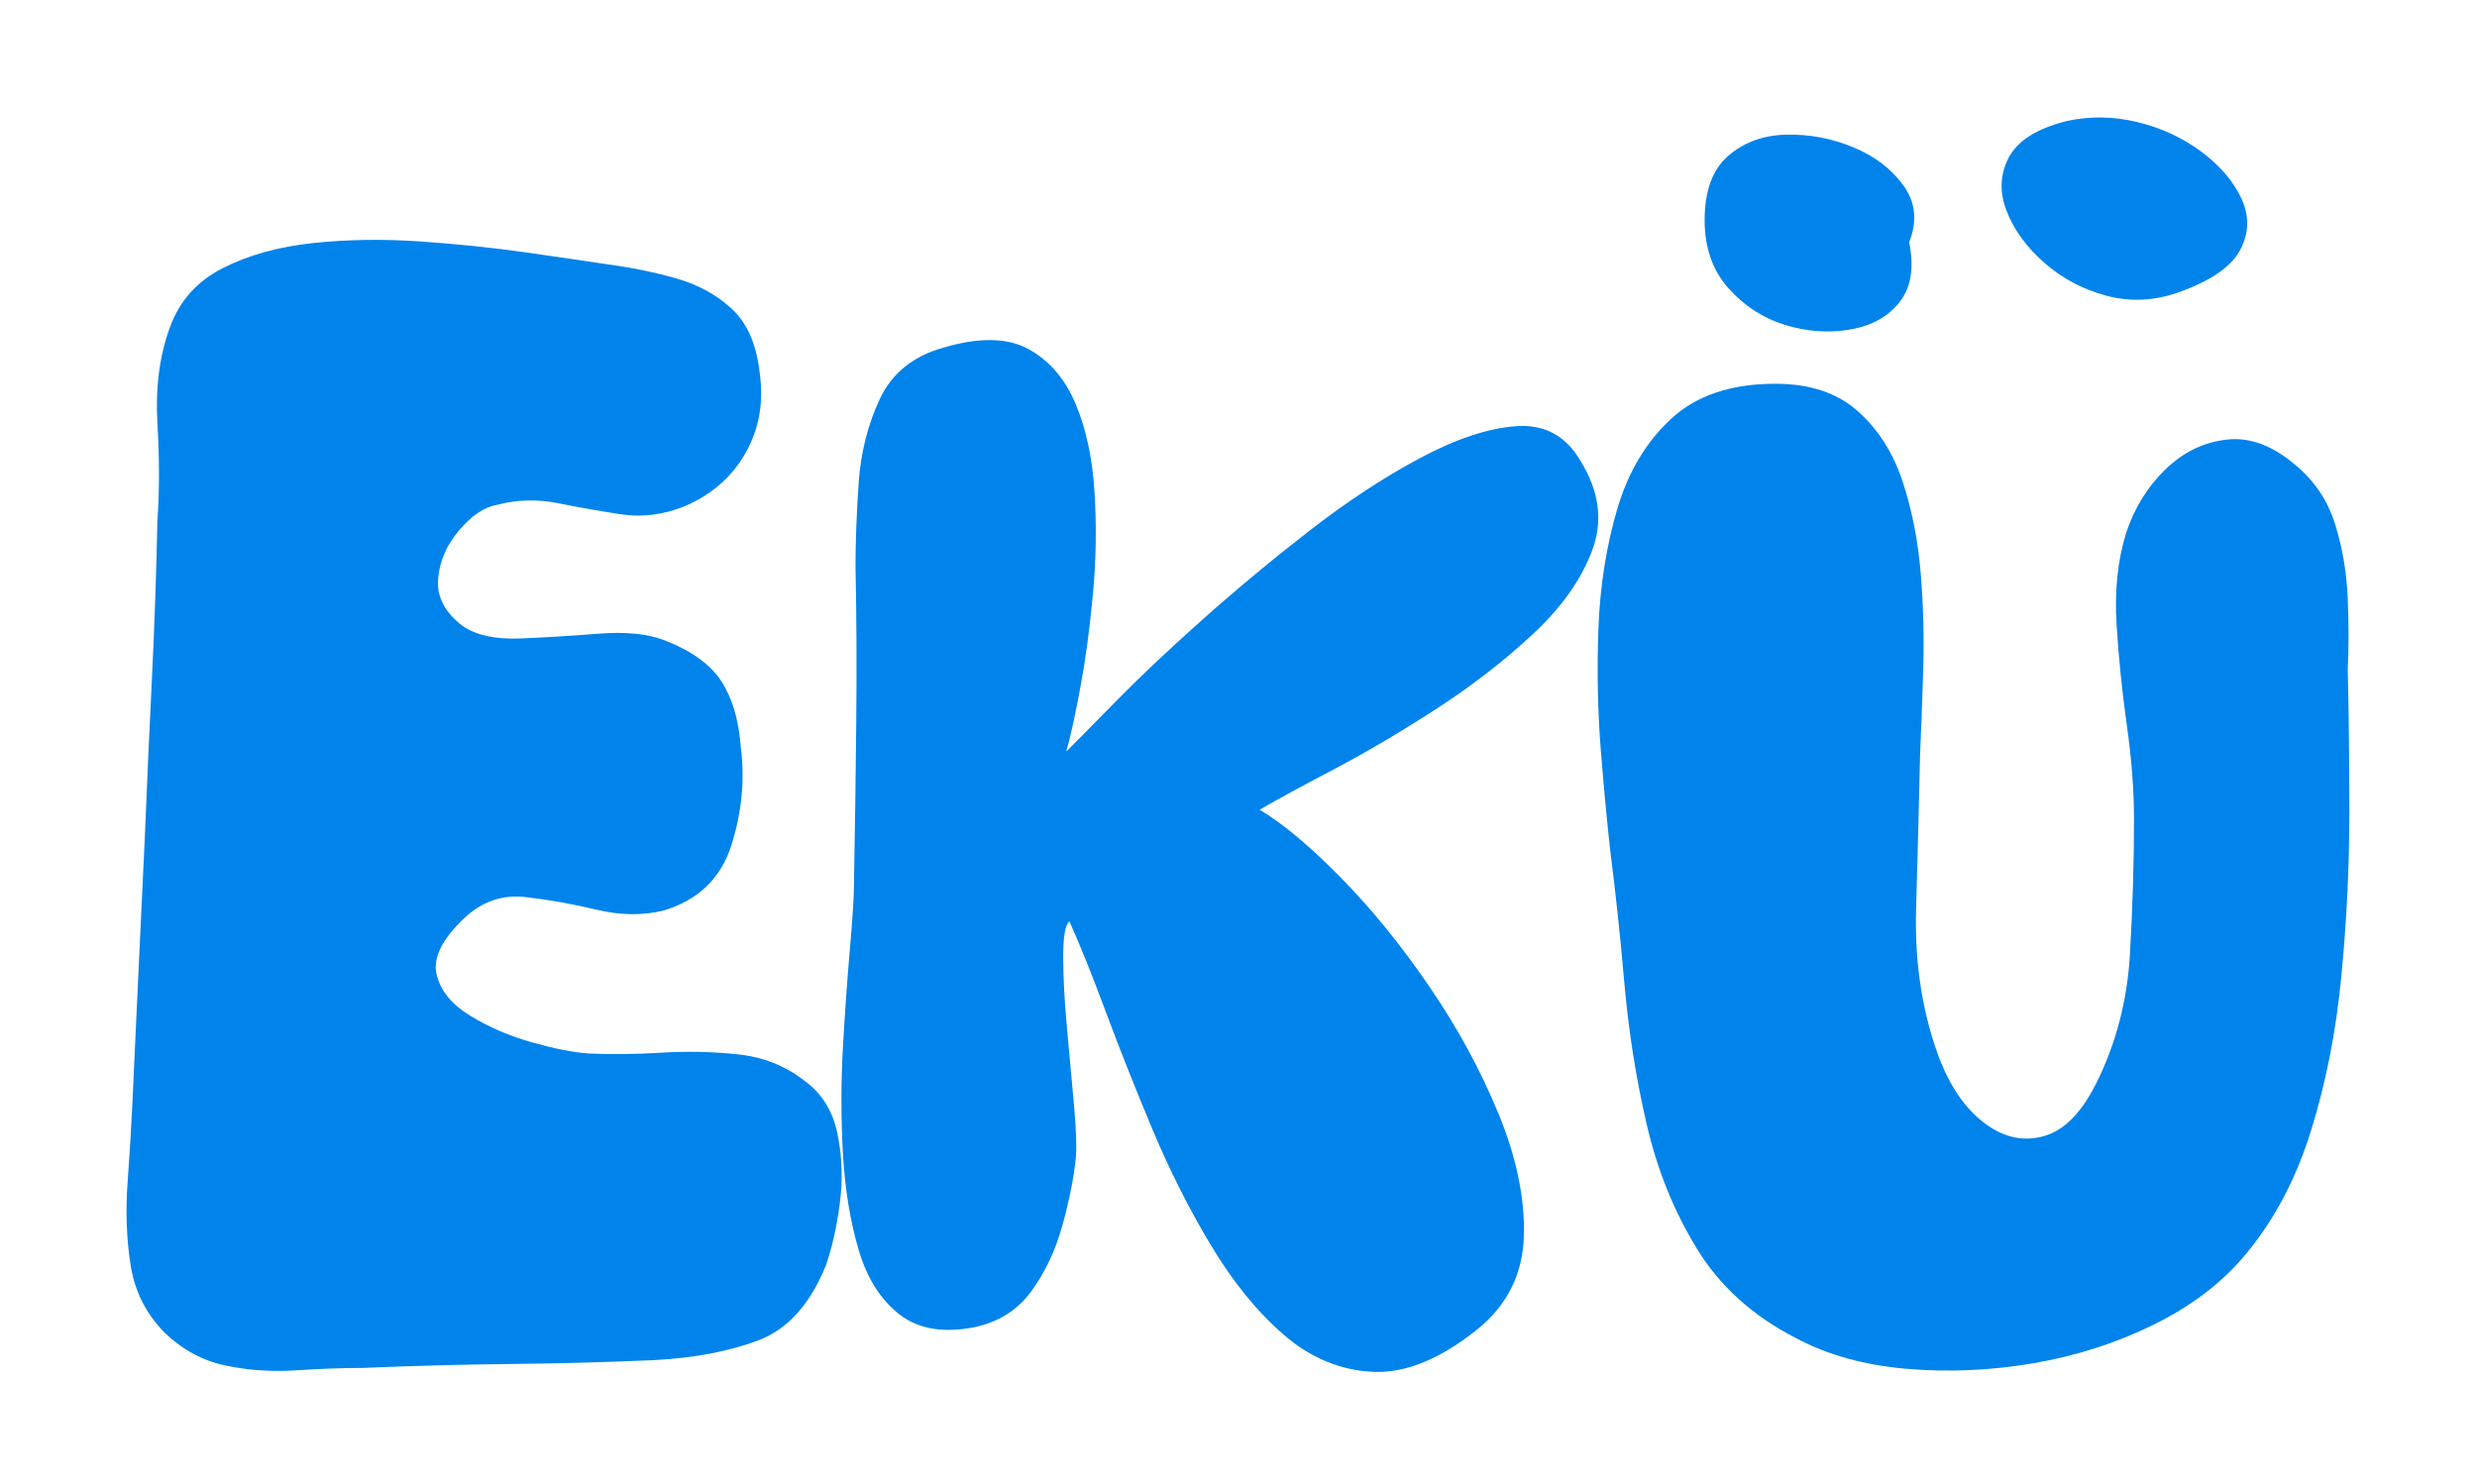
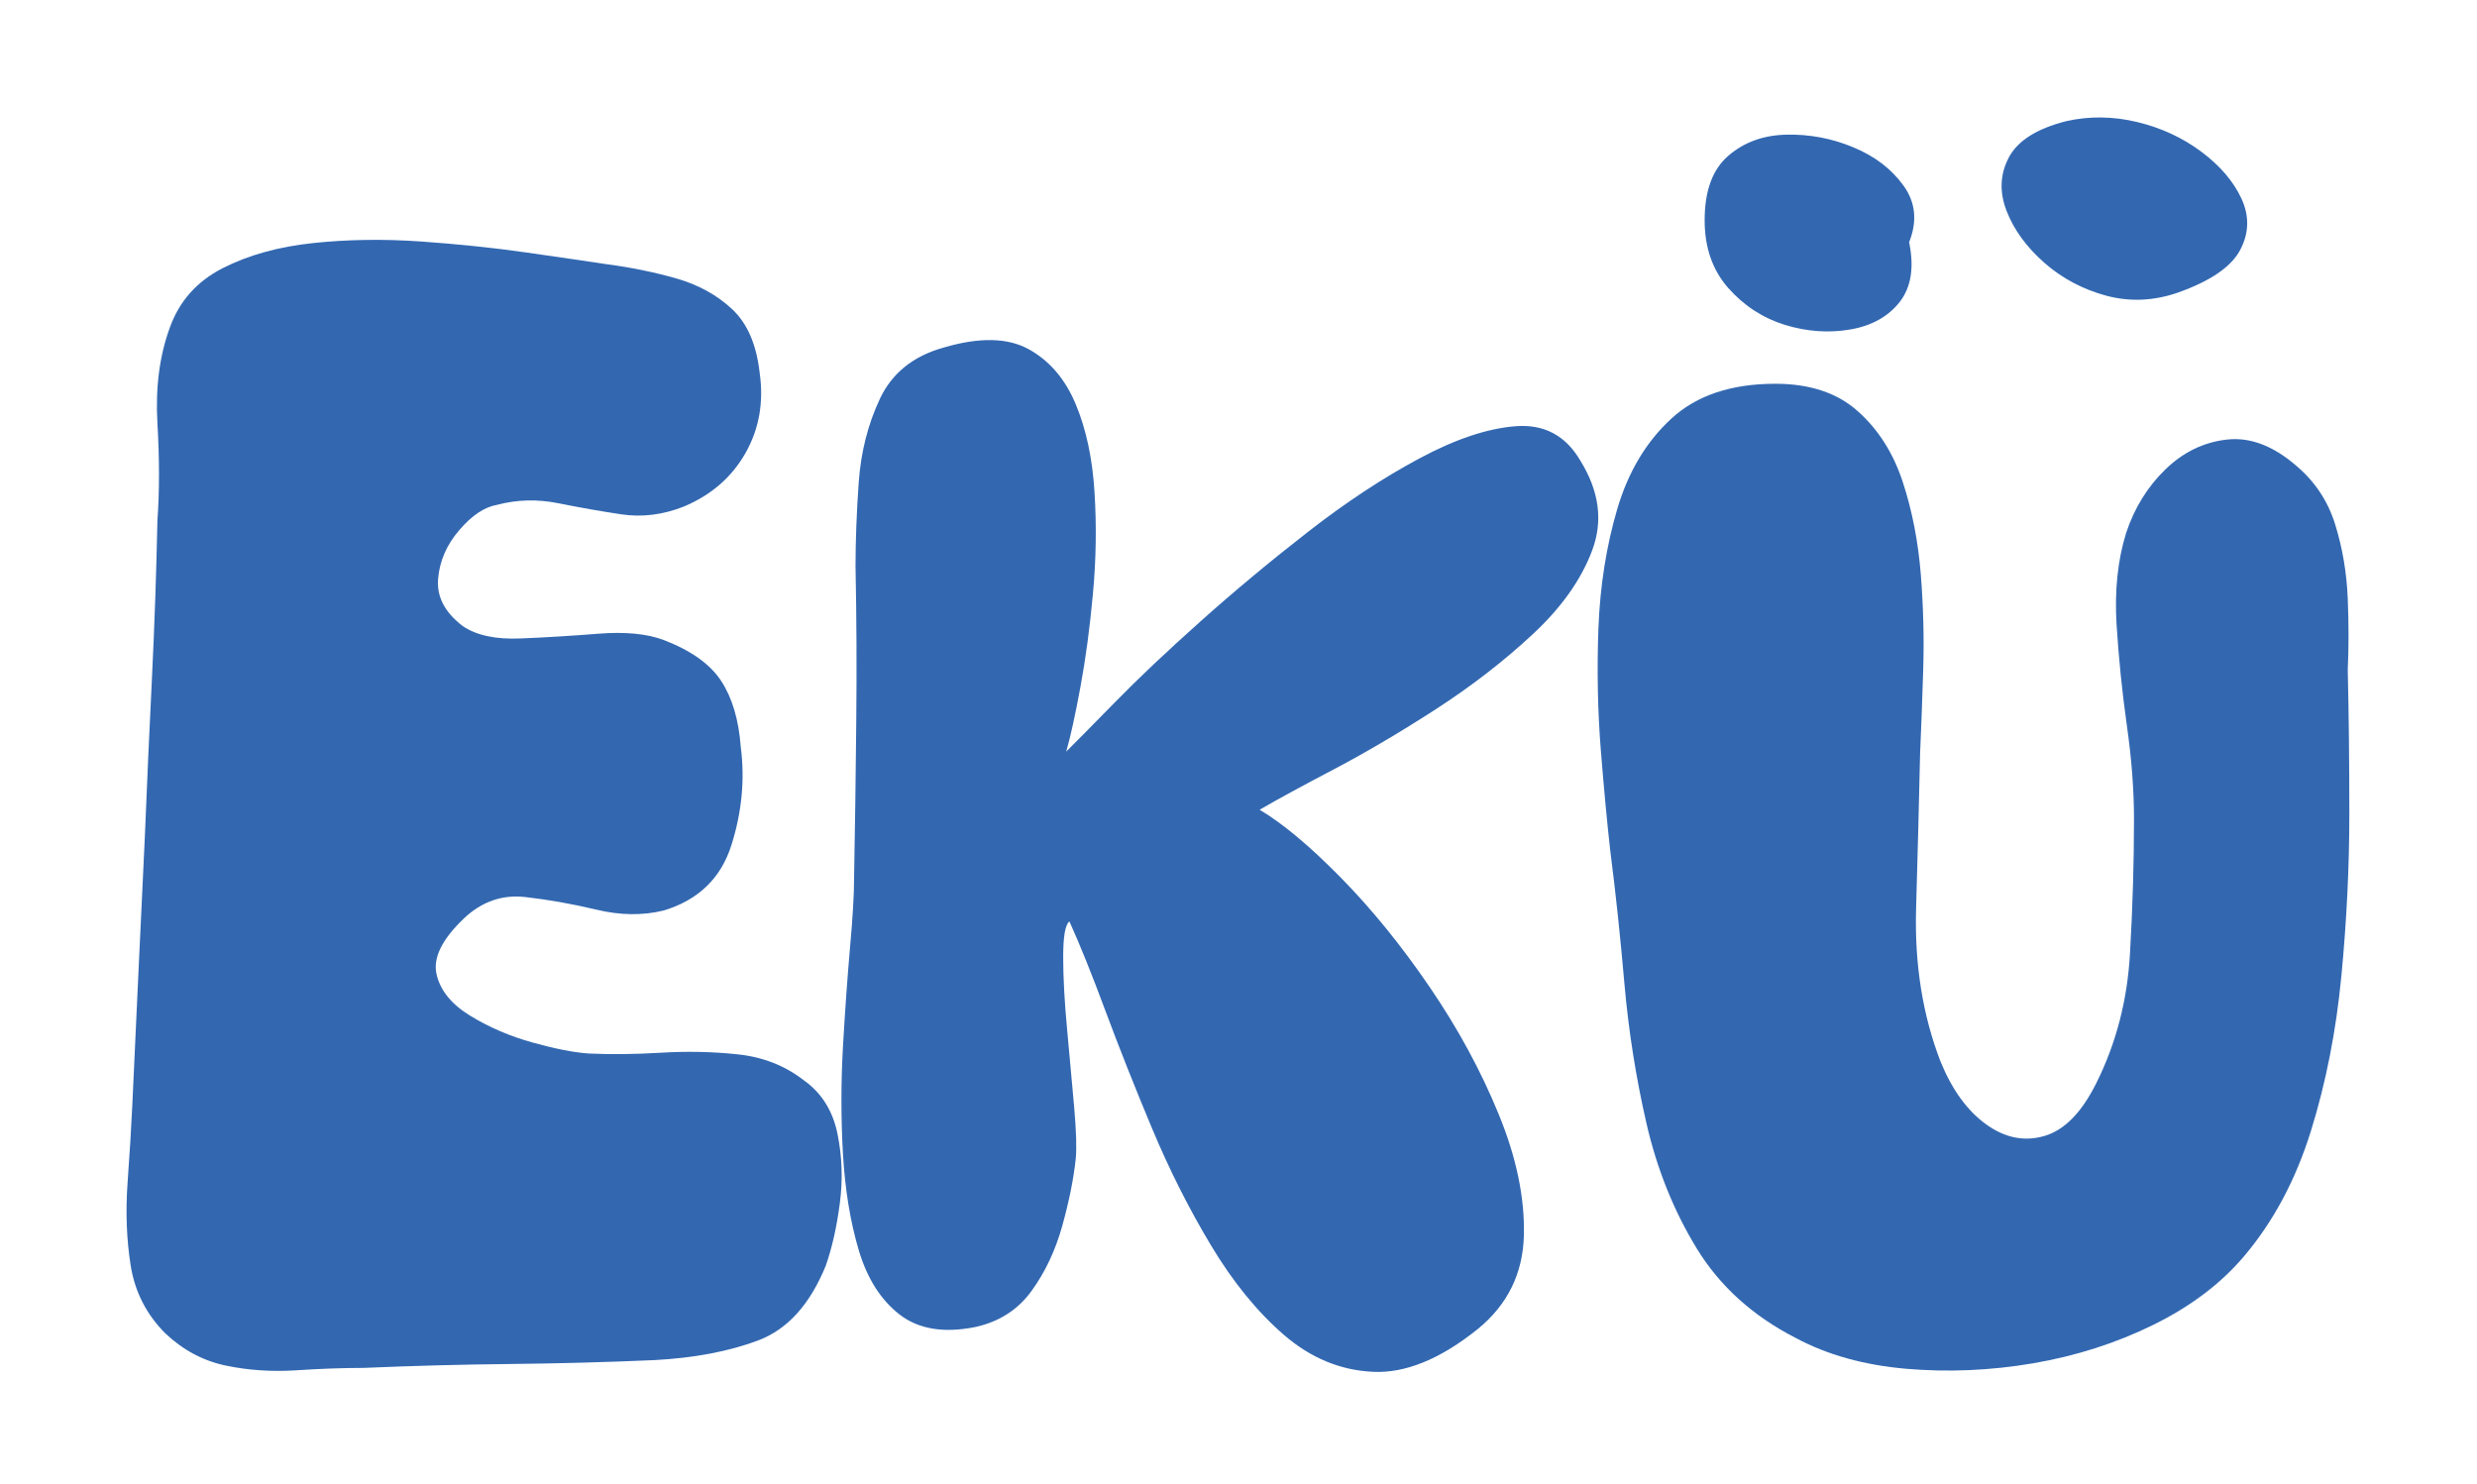
<svg xmlns="http://www.w3.org/2000/svg" width="100%" height="100%" viewBox="0 0 1080 647" version="1.1" xml:space="preserve" style="fill-rule:evenodd;clip-rule:evenodd;stroke-linejoin:round;stroke-miterlimit:2;">
  <g id="Artboard1" transform="matrix(1,0,0,0.599074,0,0)">
    <rect x="0" y="0" width="1080" height="1080" style="fill:none;" />
    <clipPath id="_clip1">
      <rect x="0" y="0" width="1080" height="1080" />
    </clipPath>
    <g clip-path="url(#_clip1)">
      <g transform="matrix(1.276,0,0,2.129954,540,691.0665)">
        <g transform="matrix(1,0,0,1,-500,-500)">
          <clipPath id="_clip2">
            <rect x="0" y="0" width="1000" height="1000" />
          </clipPath>
          <g clip-path="url(#_clip2)">
            <g transform="matrix(2.666667,0,0,2.666667,109.3333,88.00001)">
              <g>
                <g>
                  <g transform="matrix(1,0,0,1,0.924386,208.5436)">
                    <g>
-                       <path d="M33.453,-0.406C30.766,-0.406 27.875,-0.301 24.781,-0.094C21.695,0.102 18.707,-0.098 15.812,-0.703C12.926,-1.305 10.344,-2.68 8.062,-4.828C5.645,-7.254 4.164,-10.145 3.625,-13.5C3.094,-16.852 2.957,-20.379 3.219,-24.078C3.488,-27.773 3.691,-31.098 3.828,-34.047C4.098,-39.828 4.363,-45.57 4.625,-51.281C4.895,-56.988 5.164,-62.727 5.438,-68.5C5.707,-75.219 6.008,-81.969 6.344,-88.75C6.676,-95.531 6.91,-102.281 7.047,-109C7.316,-112.758 7.316,-116.922 7.047,-121.484C6.785,-126.055 7.32,-130.156 8.656,-133.781C9.875,-137.145 12.125,-139.664 15.406,-141.344C18.695,-143.02 22.555,-144.094 26.984,-144.562C31.422,-145.031 36.023,-145.098 40.797,-144.766C45.566,-144.43 50.066,-143.961 54.297,-143.359C58.523,-142.754 61.984,-142.25 64.672,-141.844C67.766,-141.438 70.719,-140.832 73.531,-140.031C76.352,-139.227 78.738,-137.914 80.688,-136.094C82.633,-134.281 83.812,-131.562 84.219,-127.938C84.758,-124.176 84.156,-120.75 82.406,-117.656C80.656,-114.57 78.035,-112.289 74.547,-110.812C71.859,-109.738 69.172,-109.398 66.484,-109.797C63.797,-110.203 61.109,-110.676 58.422,-111.219C55.742,-111.758 53.129,-111.691 50.578,-111.016C48.961,-110.742 47.348,-109.664 45.734,-107.781C44.117,-105.906 43.211,-103.828 43.016,-101.547C42.816,-99.266 43.859,-97.25 46.141,-95.5C47.891,-94.289 50.375,-93.754 53.594,-93.891C56.82,-94.023 60.145,-94.227 63.562,-94.5C66.988,-94.77 69.781,-94.5 71.938,-93.688C75.426,-92.344 77.875,-90.598 79.281,-88.453C80.695,-86.305 81.535,-83.484 81.797,-79.984C82.336,-75.828 81.938,-71.629 80.594,-67.391C79.25,-63.16 76.363,-60.375 71.938,-59.031C69.25,-58.363 66.359,-58.398 63.266,-59.141C60.172,-59.879 57.145,-60.414 54.188,-60.75C51.238,-61.082 48.625,-60.176 46.344,-58.031C43.52,-55.344 42.344,-52.957 42.812,-50.875C43.281,-48.789 44.723,-47.008 47.141,-45.531C49.566,-44.051 52.223,-42.91 55.109,-42.109C57.992,-41.305 60.379,-40.836 62.266,-40.703C65.078,-40.566 68.16,-40.598 71.516,-40.797C74.879,-41.004 78.172,-40.938 81.391,-40.594C84.617,-40.258 87.441,-39.156 89.859,-37.281C92.141,-35.664 93.582,-33.379 94.188,-30.422C94.789,-27.461 94.891,-24.473 94.484,-21.453C94.086,-18.43 93.488,-15.781 92.688,-13.5C90.664,-8.531 87.773,-5.336 84.016,-3.922C80.254,-2.516 75.82,-1.676 70.719,-1.406C64.539,-1.133 58.363,-0.969 52.188,-0.906C46.008,-0.844 39.766,-0.676 33.453,-0.406Z" style="fill:rgb(0,131,235);fill-rule:nonzero;" />
+                       <path d="M33.453,-0.406C30.766,-0.406 27.875,-0.301 24.781,-0.094C21.695,0.102 18.707,-0.098 15.812,-0.703C12.926,-1.305 10.344,-2.68 8.062,-4.828C5.645,-7.254 4.164,-10.145 3.625,-13.5C3.094,-16.852 2.957,-20.379 3.219,-24.078C3.488,-27.773 3.691,-31.098 3.828,-34.047C4.098,-39.828 4.363,-45.57 4.625,-51.281C4.895,-56.988 5.164,-62.727 5.438,-68.5C5.707,-75.219 6.008,-81.969 6.344,-88.75C6.676,-95.531 6.91,-102.281 7.047,-109C7.316,-112.758 7.316,-116.922 7.047,-121.484C6.785,-126.055 7.32,-130.156 8.656,-133.781C9.875,-137.145 12.125,-139.664 15.406,-141.344C18.695,-143.02 22.555,-144.094 26.984,-144.562C31.422,-145.031 36.023,-145.098 40.797,-144.766C45.566,-144.43 50.066,-143.961 54.297,-143.359C58.523,-142.754 61.984,-142.25 64.672,-141.844C67.766,-141.438 70.719,-140.832 73.531,-140.031C76.352,-139.227 78.738,-137.914 80.688,-136.094C82.633,-134.281 83.812,-131.562 84.219,-127.938C84.758,-124.176 84.156,-120.75 82.406,-117.656C80.656,-114.57 78.035,-112.289 74.547,-110.812C71.859,-109.738 69.172,-109.398 66.484,-109.797C63.797,-110.203 61.109,-110.676 58.422,-111.219C55.742,-111.758 53.129,-111.691 50.578,-111.016C48.961,-110.742 47.348,-109.664 45.734,-107.781C44.117,-105.906 43.211,-103.828 43.016,-101.547C42.816,-99.266 43.859,-97.25 46.141,-95.5C47.891,-94.289 50.375,-93.754 53.594,-93.891C56.82,-94.023 60.145,-94.227 63.562,-94.5C66.988,-94.77 69.781,-94.5 71.938,-93.688C75.426,-92.344 77.875,-90.598 79.281,-88.453C80.695,-86.305 81.535,-83.484 81.797,-79.984C82.336,-75.828 81.938,-71.629 80.594,-67.391C79.25,-63.16 76.363,-60.375 71.938,-59.031C69.25,-58.363 66.359,-58.398 63.266,-59.141C60.172,-59.879 57.145,-60.414 54.188,-60.75C51.238,-61.082 48.625,-60.176 46.344,-58.031C43.52,-55.344 42.344,-52.957 42.812,-50.875C43.281,-48.789 44.723,-47.008 47.141,-45.531C49.566,-44.051 52.223,-42.91 55.109,-42.109C57.992,-41.305 60.379,-40.836 62.266,-40.703C65.078,-40.566 68.16,-40.598 71.516,-40.797C74.879,-41.004 78.172,-40.938 81.391,-40.594C84.617,-40.258 87.441,-39.156 89.859,-37.281C92.141,-35.664 93.582,-33.379 94.188,-30.422C94.789,-27.461 94.891,-24.473 94.484,-21.453C94.086,-18.43 93.488,-15.781 92.688,-13.5C90.664,-8.531 87.773,-5.336 84.016,-3.922C80.254,-2.516 75.82,-1.676 70.719,-1.406C64.539,-1.133 58.363,-0.969 52.188,-0.906C46.008,-0.844 39.766,-0.676 33.453,-0.406Z" style="fill:#3368B1;fill-rule:nonzero;" />
                    </g>
                  </g>
                </g>
                <g>
                  <g transform="matrix(1,0,0,1,92.59797,208.5436)">
                    <g>
-                       <path d="M84.625,-5.438C79.789,-1.539 75.289,0.301 71.125,0.094C66.957,-0.102 63.16,-1.676 59.734,-4.625C56.316,-7.582 53.195,-11.41 50.375,-16.109C47.551,-20.816 45.031,-25.82 42.812,-31.125C40.594,-36.438 38.609,-41.441 36.859,-46.141C35.117,-50.836 33.578,-54.664 32.234,-57.625C31.703,-57.219 31.438,-55.703 31.438,-53.078C31.438,-50.461 31.602,-47.375 31.938,-43.812C32.27,-40.258 32.57,-36.938 32.844,-33.844C33.113,-30.758 33.18,-28.547 33.047,-27.203C32.773,-24.648 32.203,-21.797 31.328,-18.641C30.453,-15.484 29.141,-12.695 27.391,-10.281C25.648,-7.863 23.238,-6.316 20.156,-5.641C16.125,-4.836 12.895,-5.375 10.469,-7.25C8.051,-9.133 6.305,-11.891 5.234,-15.516C4.16,-19.141 3.488,-23.234 3.219,-27.797C2.957,-32.367 2.957,-36.973 3.219,-41.609C3.488,-46.242 3.789,-50.473 4.125,-54.297C4.469,-58.129 4.641,-61.051 4.641,-63.062C4.766,-69.781 4.859,-76.492 4.922,-83.203C4.992,-89.922 4.961,-96.57 4.828,-103.156C4.828,-106.383 4.961,-109.945 5.234,-113.844C5.504,-117.738 6.41,-121.328 7.953,-124.609C9.504,-127.898 12.227,-130.086 16.125,-131.172C20.688,-132.516 24.312,-132.445 27,-130.969C29.688,-129.488 31.703,-127.133 33.047,-123.906C34.391,-120.688 35.191,-116.926 35.453,-112.625C35.723,-108.332 35.656,-104 35.25,-99.625C34.852,-95.258 34.316,-91.266 33.641,-87.641C32.973,-84.016 32.367,-81.266 31.828,-79.391C32.91,-80.461 34.961,-82.539 37.984,-85.625C41.004,-88.719 44.695,-92.211 49.062,-96.109C53.426,-100.004 58.023,-103.832 62.859,-107.594C67.691,-111.352 72.426,-114.473 77.062,-116.953C81.695,-119.441 85.828,-120.82 89.453,-121.094C93.086,-121.363 95.844,-119.883 97.719,-116.656C100.133,-112.758 100.633,-108.93 99.219,-105.172C97.812,-101.41 95.258,-97.816 91.562,-94.391C87.875,-90.961 83.742,-87.77 79.172,-84.812C74.609,-81.863 70.281,-79.312 66.188,-77.156C62.094,-75.008 58.898,-73.27 56.609,-71.938C59.566,-70.188 63.023,-67.297 66.984,-63.266C70.953,-59.234 74.75,-54.562 78.375,-49.25C82,-43.945 84.953,-38.508 87.234,-32.938C89.523,-27.363 90.602,-22.16 90.469,-17.328C90.332,-12.492 88.383,-8.531 84.625,-5.438Z" style="fill:rgb(0,131,235);fill-rule:nonzero;" />
+                       <path d="M84.625,-5.438C79.789,-1.539 75.289,0.301 71.125,0.094C66.957,-0.102 63.16,-1.676 59.734,-4.625C56.316,-7.582 53.195,-11.41 50.375,-16.109C47.551,-20.816 45.031,-25.82 42.812,-31.125C40.594,-36.438 38.609,-41.441 36.859,-46.141C35.117,-50.836 33.578,-54.664 32.234,-57.625C31.703,-57.219 31.438,-55.703 31.438,-53.078C31.438,-50.461 31.602,-47.375 31.938,-43.812C32.27,-40.258 32.57,-36.938 32.844,-33.844C33.113,-30.758 33.18,-28.547 33.047,-27.203C32.773,-24.648 32.203,-21.797 31.328,-18.641C30.453,-15.484 29.141,-12.695 27.391,-10.281C25.648,-7.863 23.238,-6.316 20.156,-5.641C16.125,-4.836 12.895,-5.375 10.469,-7.25C8.051,-9.133 6.305,-11.891 5.234,-15.516C4.16,-19.141 3.488,-23.234 3.219,-27.797C2.957,-32.367 2.957,-36.973 3.219,-41.609C3.488,-46.242 3.789,-50.473 4.125,-54.297C4.469,-58.129 4.641,-61.051 4.641,-63.062C4.766,-69.781 4.859,-76.492 4.922,-83.203C4.992,-89.922 4.961,-96.57 4.828,-103.156C4.828,-106.383 4.961,-109.945 5.234,-113.844C5.504,-117.738 6.41,-121.328 7.953,-124.609C9.504,-127.898 12.227,-130.086 16.125,-131.172C20.688,-132.516 24.312,-132.445 27,-130.969C29.688,-129.488 31.703,-127.133 33.047,-123.906C34.391,-120.688 35.191,-116.926 35.453,-112.625C35.723,-108.332 35.656,-104 35.25,-99.625C34.852,-95.258 34.316,-91.266 33.641,-87.641C32.973,-84.016 32.367,-81.266 31.828,-79.391C32.91,-80.461 34.961,-82.539 37.984,-85.625C41.004,-88.719 44.695,-92.211 49.062,-96.109C53.426,-100.004 58.023,-103.832 62.859,-107.594C67.691,-111.352 72.426,-114.473 77.062,-116.953C81.695,-119.441 85.828,-120.82 89.453,-121.094C93.086,-121.363 95.844,-119.883 97.719,-116.656C100.133,-112.758 100.633,-108.93 99.219,-105.172C97.812,-101.41 95.258,-97.816 91.562,-94.391C87.875,-90.961 83.742,-87.77 79.172,-84.812C74.609,-81.863 70.281,-79.312 66.188,-77.156C62.094,-75.008 58.898,-73.27 56.609,-71.938C59.566,-70.188 63.023,-67.297 66.984,-63.266C70.953,-59.234 74.75,-54.562 78.375,-49.25C82,-43.945 84.953,-38.508 87.234,-32.938C89.523,-27.363 90.602,-22.16 90.469,-17.328C90.332,-12.492 88.383,-8.531 84.625,-5.438Z" style="fill:#3368B1;fill-rule:nonzero;" />
                    </g>
                  </g>
                </g>
                <g>
                  <g transform="matrix(1,0,0,1,189.3086,208.5436)">
                    <g>
-                       <path d="M77.578,-138.219C74.484,-137.145 71.426,-137.008 68.406,-137.812C65.383,-138.625 62.727,-140.035 60.438,-142.047C58.156,-144.055 56.547,-146.27 55.609,-148.688C54.672,-151.113 54.77,-153.398 55.906,-155.547C57.051,-157.691 59.504,-159.238 63.266,-160.188C66.223,-160.852 69.242,-160.816 72.328,-160.078C75.422,-159.336 78.176,-158.062 80.594,-156.25C83.008,-154.438 84.723,-152.422 85.734,-150.203C86.742,-147.984 86.676,-145.801 85.531,-143.656C84.383,-141.508 81.734,-139.695 77.578,-138.219ZM43.125,-144.672C43.789,-141.441 43.383,-138.883 41.906,-137C40.426,-135.125 38.312,-133.953 35.562,-133.484C32.812,-133.016 30.023,-133.211 27.203,-134.078C24.379,-134.953 21.957,-136.531 19.938,-138.812C17.926,-141.102 16.922,-143.992 16.922,-147.484C16.922,-151.242 17.926,-153.992 19.938,-155.734C21.957,-157.484 24.441,-158.391 27.391,-158.453C30.348,-158.523 33.203,-157.988 35.953,-156.844C38.711,-155.707 40.863,-154.066 42.406,-151.922C43.957,-149.773 44.195,-147.359 43.125,-144.672ZM28.609,-4.234C23.098,-7.055 18.863,-10.883 15.906,-15.719C12.957,-20.551 10.812,-25.891 9.469,-31.734C8.125,-37.578 7.18,-43.551 6.641,-49.656C6.109,-55.77 5.504,-61.445 4.828,-66.688C4.43,-70.188 4.031,-74.453 3.625,-79.484C3.219,-84.523 3.113,-89.766 3.312,-95.203C3.52,-100.641 4.328,-105.742 5.734,-110.516C7.148,-115.285 9.469,-119.145 12.688,-122.094C15.914,-125.051 20.348,-126.531 25.984,-126.531C30.422,-126.531 33.945,-125.352 36.562,-123C39.188,-120.656 41.102,-117.633 42.312,-113.938C43.52,-110.25 44.289,-106.285 44.625,-102.047C44.957,-97.816 45.055,-93.688 44.922,-89.656C44.797,-85.625 44.664,-82.133 44.531,-79.188C44.395,-73.008 44.223,-66.359 44.016,-59.234C43.816,-52.117 44.859,-45.602 47.141,-39.688C48.617,-36.062 50.566,-33.375 52.984,-31.625C55.398,-29.883 57.883,-29.383 60.438,-30.125C63,-30.863 65.219,-33.113 67.094,-36.875C69.645,-41.977 71.086,-47.516 71.422,-53.484C71.766,-59.461 71.938,-65.207 71.938,-70.719C71.938,-74.477 71.629,-78.504 71.016,-82.797C70.41,-87.098 69.973,-91.398 69.703,-95.703C69.441,-100.004 69.848,-103.898 70.922,-107.391C71.992,-110.617 73.672,-113.336 75.953,-115.547C78.242,-117.766 80.863,-119.039 83.812,-119.375C86.77,-119.719 89.727,-118.613 92.688,-116.062C95.102,-114.039 96.781,-111.52 97.719,-108.5C98.656,-105.477 99.191,-102.32 99.328,-99.031C99.461,-95.738 99.461,-92.68 99.328,-89.859C99.461,-84.348 99.531,-78.203 99.531,-71.422C99.531,-64.641 99.191,-57.723 98.516,-50.672C97.848,-43.617 96.539,-36.969 94.594,-30.719C92.645,-24.477 89.789,-19.141 86.031,-14.703C83.07,-11.211 79.207,-8.289 74.438,-5.938C69.676,-3.594 64.539,-1.945 59.031,-1C53.531,-0.062 48.094,0.168 42.719,-0.297C37.344,-0.766 32.641,-2.078 28.609,-4.234Z" style="fill:rgb(0,131,235);fill-rule:nonzero;" />
+                       <path d="M77.578,-138.219C74.484,-137.145 71.426,-137.008 68.406,-137.812C65.383,-138.625 62.727,-140.035 60.438,-142.047C58.156,-144.055 56.547,-146.27 55.609,-148.688C54.672,-151.113 54.77,-153.398 55.906,-155.547C57.051,-157.691 59.504,-159.238 63.266,-160.188C66.223,-160.852 69.242,-160.816 72.328,-160.078C75.422,-159.336 78.176,-158.062 80.594,-156.25C83.008,-154.438 84.723,-152.422 85.734,-150.203C86.742,-147.984 86.676,-145.801 85.531,-143.656C84.383,-141.508 81.734,-139.695 77.578,-138.219ZM43.125,-144.672C43.789,-141.441 43.383,-138.883 41.906,-137C40.426,-135.125 38.312,-133.953 35.562,-133.484C32.812,-133.016 30.023,-133.211 27.203,-134.078C24.379,-134.953 21.957,-136.531 19.938,-138.812C17.926,-141.102 16.922,-143.992 16.922,-147.484C16.922,-151.242 17.926,-153.992 19.938,-155.734C21.957,-157.484 24.441,-158.391 27.391,-158.453C30.348,-158.523 33.203,-157.988 35.953,-156.844C38.711,-155.707 40.863,-154.066 42.406,-151.922C43.957,-149.773 44.195,-147.359 43.125,-144.672ZM28.609,-4.234C23.098,-7.055 18.863,-10.883 15.906,-15.719C12.957,-20.551 10.812,-25.891 9.469,-31.734C8.125,-37.578 7.18,-43.551 6.641,-49.656C6.109,-55.77 5.504,-61.445 4.828,-66.688C4.43,-70.188 4.031,-74.453 3.625,-79.484C3.219,-84.523 3.113,-89.766 3.312,-95.203C3.52,-100.641 4.328,-105.742 5.734,-110.516C7.148,-115.285 9.469,-119.145 12.688,-122.094C15.914,-125.051 20.348,-126.531 25.984,-126.531C30.422,-126.531 33.945,-125.352 36.562,-123C39.188,-120.656 41.102,-117.633 42.312,-113.938C43.52,-110.25 44.289,-106.285 44.625,-102.047C44.957,-97.816 45.055,-93.688 44.922,-89.656C44.797,-85.625 44.664,-82.133 44.531,-79.188C44.395,-73.008 44.223,-66.359 44.016,-59.234C43.816,-52.117 44.859,-45.602 47.141,-39.688C48.617,-36.062 50.566,-33.375 52.984,-31.625C55.398,-29.883 57.883,-29.383 60.438,-30.125C63,-30.863 65.219,-33.113 67.094,-36.875C69.645,-41.977 71.086,-47.516 71.422,-53.484C71.766,-59.461 71.938,-65.207 71.938,-70.719C71.938,-74.477 71.629,-78.504 71.016,-82.797C70.41,-87.098 69.973,-91.398 69.703,-95.703C69.441,-100.004 69.848,-103.898 70.922,-107.391C71.992,-110.617 73.672,-113.336 75.953,-115.547C78.242,-117.766 80.863,-119.039 83.812,-119.375C86.77,-119.719 89.727,-118.613 92.688,-116.062C95.102,-114.039 96.781,-111.52 97.719,-108.5C98.656,-105.477 99.191,-102.32 99.328,-99.031C99.461,-95.738 99.461,-92.68 99.328,-89.859C99.461,-84.348 99.531,-78.203 99.531,-71.422C99.531,-64.641 99.191,-57.723 98.516,-50.672C97.848,-43.617 96.539,-36.969 94.594,-30.719C92.645,-24.477 89.789,-19.141 86.031,-14.703C83.07,-11.211 79.207,-8.289 74.438,-5.938C69.676,-3.594 64.539,-1.945 59.031,-1C53.531,-0.062 48.094,0.168 42.719,-0.297C37.344,-0.766 32.641,-2.078 28.609,-4.234Z" style="fill:#3368B1;fill-rule:nonzero;" />
                    </g>
                  </g>
                </g>
              </g>
            </g>
          </g>
        </g>
      </g>
    </g>
  </g>
</svg>
